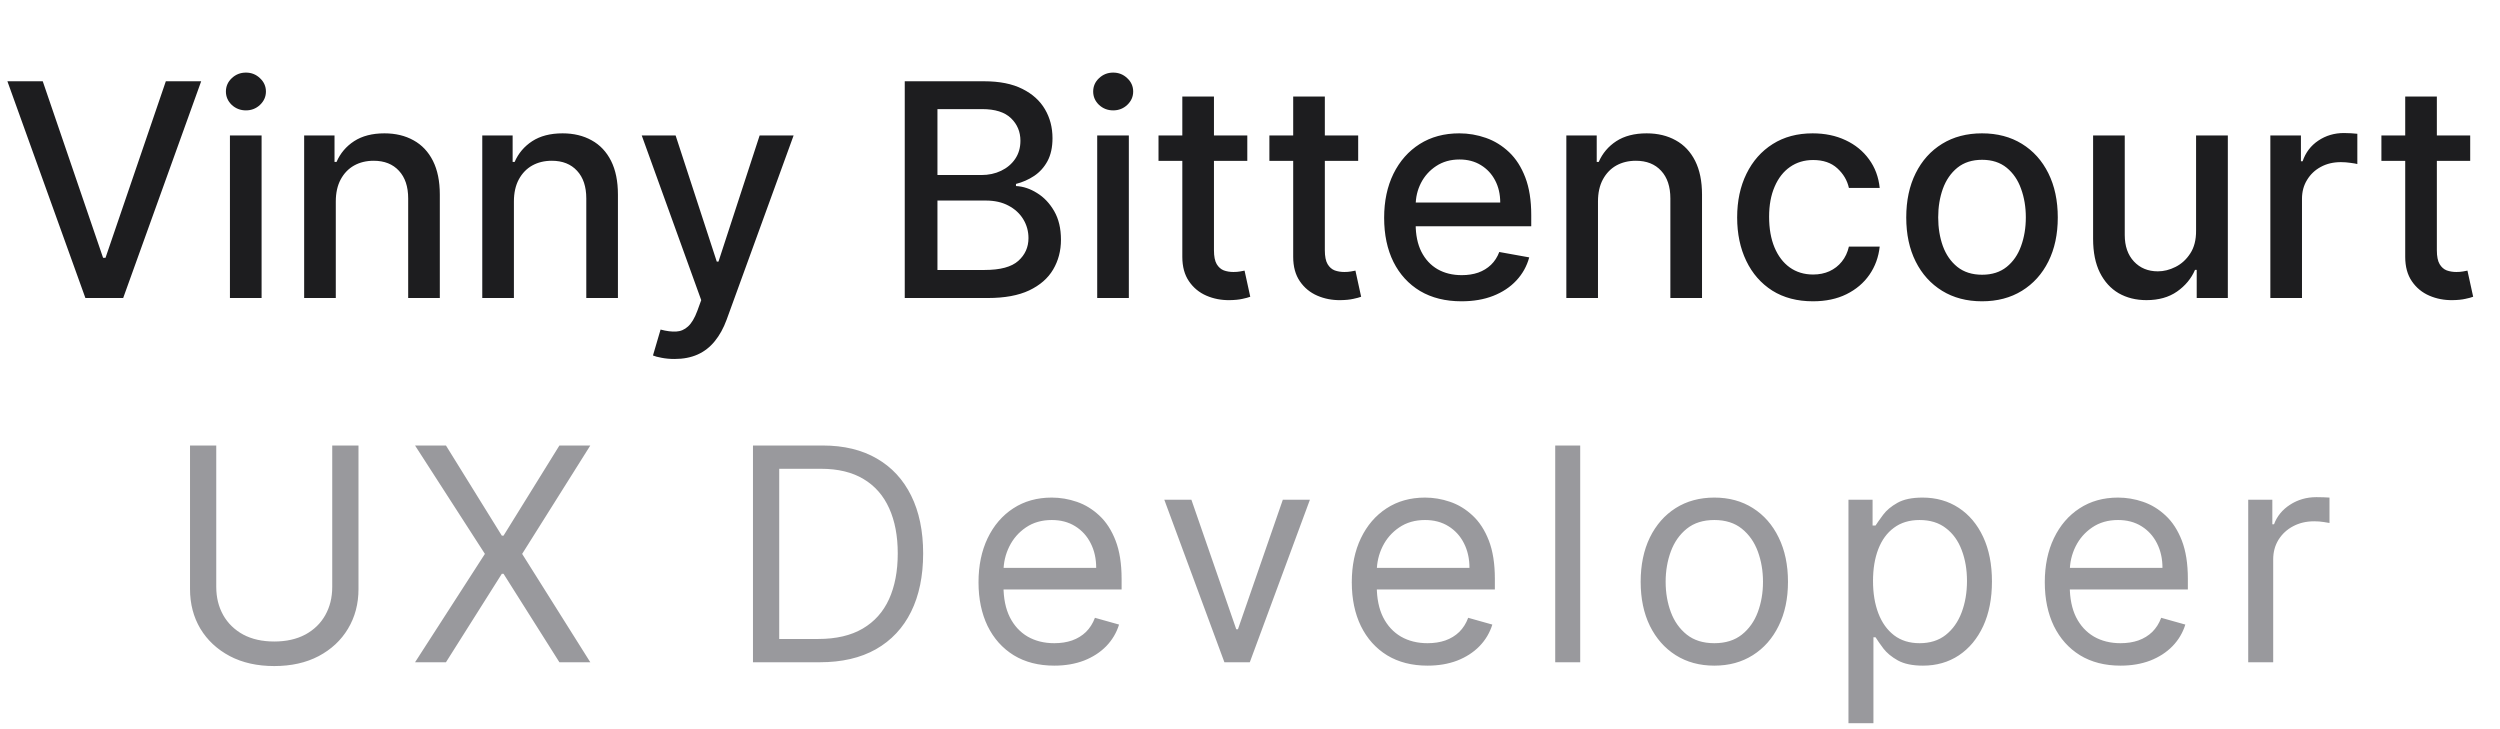
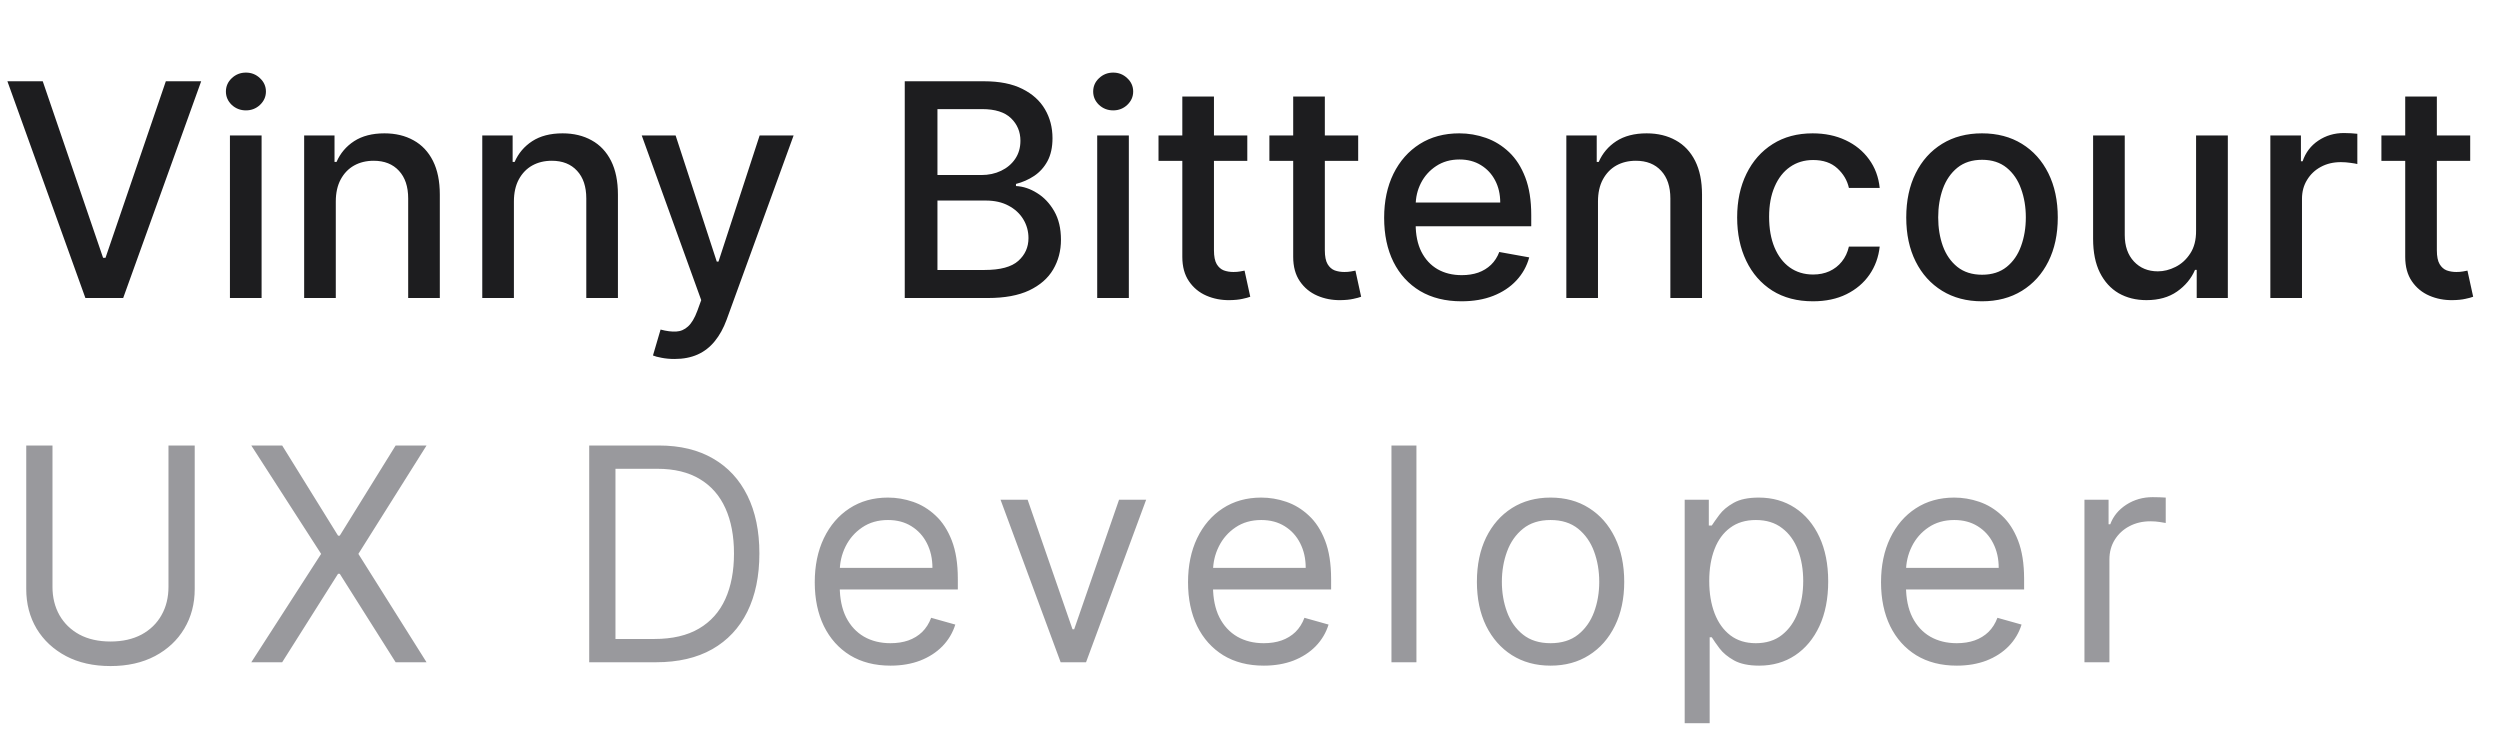
<svg xmlns="http://www.w3.org/2000/svg" width="151" height="44" viewBox="0 0 151 44" fill="none">
  <path d="M2.582 4.909L6.226 15.571H6.373L10.016 4.909H12.151L7.44 18H5.158L0.447 4.909H2.582ZM13.888 18V8.182H15.8V18H13.888ZM14.854 6.667C14.521 6.667 14.236 6.556 13.997 6.335C13.763 6.109 13.645 5.84 13.645 5.529C13.645 5.214 13.763 4.945 13.997 4.724C14.236 4.498 14.521 4.385 14.854 4.385C15.186 4.385 15.469 4.498 15.704 4.724C15.942 4.945 16.062 5.214 16.062 5.529C16.062 5.84 15.942 6.109 15.704 6.335C15.469 6.556 15.186 6.667 14.854 6.667ZM20.282 12.171V18H18.371V8.182H20.205V9.78H20.327C20.553 9.26 20.906 8.842 21.388 8.527C21.874 8.212 22.485 8.054 23.222 8.054C23.891 8.054 24.477 8.195 24.98 8.476C25.483 8.753 25.873 9.166 26.15 9.716C26.427 10.266 26.565 10.945 26.565 11.755V18H24.654V11.985C24.654 11.273 24.469 10.717 24.098 10.317C23.727 9.912 23.218 9.71 22.57 9.71C22.127 9.71 21.733 9.805 21.388 9.997C21.047 10.189 20.776 10.47 20.576 10.841C20.38 11.207 20.282 11.651 20.282 12.171ZM31.04 12.171V18H29.129V8.182H30.963V9.78H31.084C31.31 9.26 31.664 8.842 32.146 8.527C32.631 8.212 33.243 8.054 33.98 8.054C34.649 8.054 35.235 8.195 35.738 8.476C36.241 8.753 36.631 9.166 36.908 9.716C37.185 10.266 37.323 10.945 37.323 11.755V18H35.412V11.985C35.412 11.273 35.227 10.717 34.856 10.317C34.485 9.912 33.976 9.71 33.328 9.71C32.885 9.71 32.491 9.805 32.146 9.997C31.805 10.189 31.534 10.47 31.334 10.841C31.138 11.207 31.04 11.651 31.04 12.171ZM40.743 21.682C40.457 21.682 40.197 21.658 39.963 21.611C39.729 21.569 39.554 21.522 39.439 21.471L39.899 19.905C40.249 19.999 40.56 20.039 40.832 20.026C41.105 20.014 41.346 19.911 41.555 19.72C41.768 19.528 41.955 19.215 42.117 18.78L42.354 18.128L38.761 8.182H40.807L43.293 15.801H43.396L45.882 8.182H47.934L43.888 19.31C43.7 19.822 43.462 20.254 43.172 20.608C42.882 20.966 42.537 21.234 42.136 21.413C41.736 21.592 41.271 21.682 40.743 21.682ZM54.647 18V4.909H59.441C60.37 4.909 61.139 5.062 61.749 5.369C62.358 5.672 62.814 6.083 63.117 6.603C63.419 7.119 63.571 7.7 63.571 8.348C63.571 8.893 63.47 9.354 63.27 9.729C63.07 10.099 62.801 10.398 62.465 10.624C62.132 10.845 61.766 11.007 61.365 11.109V11.237C61.8 11.258 62.224 11.399 62.637 11.659C63.055 11.915 63.4 12.279 63.673 12.752C63.946 13.225 64.082 13.8 64.082 14.478C64.082 15.147 63.924 15.748 63.609 16.28C63.298 16.809 62.816 17.229 62.164 17.54C61.512 17.847 60.679 18 59.665 18H54.647ZM56.622 16.306H59.473C60.419 16.306 61.097 16.123 61.506 15.756C61.915 15.39 62.12 14.932 62.12 14.382C62.12 13.969 62.015 13.589 61.806 13.244C61.597 12.899 61.299 12.624 60.911 12.42C60.528 12.215 60.072 12.113 59.544 12.113H56.622V16.306ZM56.622 10.572H59.269C59.712 10.572 60.11 10.487 60.464 10.317C60.822 10.146 61.105 9.908 61.314 9.601C61.527 9.29 61.634 8.923 61.634 8.501C61.634 7.96 61.444 7.506 61.065 7.14C60.685 6.773 60.104 6.59 59.32 6.59H56.622V10.572ZM66.271 18V8.182H68.182V18H66.271ZM67.236 6.667C66.904 6.667 66.618 6.556 66.38 6.335C66.145 6.109 66.028 5.84 66.028 5.529C66.028 5.214 66.145 4.945 66.38 4.724C66.618 4.498 66.904 4.385 67.236 4.385C67.569 4.385 67.852 4.498 68.087 4.724C68.325 4.945 68.444 5.214 68.444 5.529C68.444 5.84 68.325 6.109 68.087 6.335C67.852 6.556 67.569 6.667 67.236 6.667ZM75.337 8.182V9.716H69.974V8.182H75.337ZM71.412 5.83H73.323V15.117C73.323 15.488 73.379 15.767 73.489 15.954C73.6 16.138 73.743 16.264 73.918 16.332C74.097 16.396 74.29 16.428 74.499 16.428C74.653 16.428 74.787 16.417 74.902 16.396C75.017 16.374 75.106 16.357 75.171 16.345L75.516 17.923C75.405 17.966 75.247 18.009 75.043 18.051C74.838 18.098 74.582 18.124 74.276 18.128C73.773 18.136 73.304 18.047 72.869 17.859C72.435 17.672 72.083 17.382 71.815 16.99C71.546 16.598 71.412 16.106 71.412 15.514V5.83ZM82.034 8.182V9.716H76.671V8.182H82.034ZM78.109 5.83H80.02V15.117C80.02 15.488 80.076 15.767 80.187 15.954C80.297 16.138 80.44 16.264 80.615 16.332C80.794 16.396 80.988 16.428 81.197 16.428C81.35 16.428 81.484 16.417 81.599 16.396C81.714 16.374 81.804 16.357 81.868 16.345L82.213 17.923C82.102 17.966 81.944 18.009 81.74 18.051C81.535 18.098 81.28 18.124 80.973 18.128C80.47 18.136 80.001 18.047 79.567 17.859C79.132 17.672 78.78 17.382 78.512 16.99C78.243 16.598 78.109 16.106 78.109 15.514V5.83ZM88.274 18.198C87.307 18.198 86.474 17.991 85.775 17.578C85.08 17.16 84.543 16.575 84.164 15.82C83.789 15.062 83.602 14.173 83.602 13.155C83.602 12.149 83.789 11.263 84.164 10.496C84.543 9.729 85.072 9.13 85.749 8.7C86.431 8.269 87.228 8.054 88.14 8.054C88.694 8.054 89.231 8.146 89.751 8.329C90.271 8.512 90.737 8.8 91.151 9.192C91.564 9.584 91.89 10.093 92.129 10.72C92.367 11.342 92.487 12.098 92.487 12.989V13.666H84.682V12.234H90.614C90.614 11.732 90.511 11.286 90.307 10.898C90.102 10.506 89.815 10.197 89.444 9.972C89.077 9.746 88.647 9.633 88.153 9.633C87.616 9.633 87.147 9.765 86.746 10.029C86.35 10.289 86.043 10.63 85.826 11.052C85.613 11.47 85.506 11.923 85.506 12.413V13.532C85.506 14.188 85.621 14.746 85.852 15.207C86.086 15.667 86.412 16.018 86.829 16.261C87.247 16.5 87.735 16.619 88.293 16.619C88.656 16.619 88.986 16.568 89.284 16.466C89.582 16.359 89.84 16.202 90.058 15.993C90.275 15.784 90.441 15.526 90.556 15.22L92.365 15.546C92.22 16.078 91.96 16.545 91.585 16.945C91.215 17.342 90.748 17.651 90.185 17.872C89.627 18.09 88.99 18.198 88.274 18.198ZM96.518 12.171V18H94.607V8.182H96.442V9.78H96.563C96.789 9.26 97.143 8.842 97.624 8.527C98.11 8.212 98.721 8.054 99.459 8.054C100.128 8.054 100.714 8.195 101.216 8.476C101.719 8.753 102.109 9.166 102.386 9.716C102.663 10.266 102.802 10.945 102.802 11.755V18H100.89V11.985C100.89 11.273 100.705 10.717 100.334 10.317C99.964 9.912 99.454 9.71 98.807 9.71C98.364 9.71 97.969 9.805 97.624 9.997C97.283 10.189 97.013 10.47 96.812 10.841C96.616 11.207 96.518 11.651 96.518 12.171ZM109.501 18.198C108.55 18.198 107.732 17.983 107.046 17.553C106.364 17.118 105.84 16.519 105.474 15.756C105.107 14.994 104.924 14.12 104.924 13.136C104.924 12.139 105.111 11.258 105.486 10.496C105.861 9.729 106.39 9.13 107.072 8.7C107.753 8.269 108.557 8.054 109.481 8.054C110.227 8.054 110.892 8.192 111.476 8.469C112.059 8.742 112.53 9.126 112.888 9.62C113.251 10.114 113.466 10.692 113.534 11.352H111.674C111.572 10.892 111.337 10.496 110.971 10.163C110.608 9.831 110.123 9.665 109.513 9.665C108.981 9.665 108.514 9.805 108.113 10.087C107.717 10.364 107.408 10.76 107.187 11.276C106.965 11.787 106.854 12.392 106.854 13.091C106.854 13.807 106.963 14.425 107.18 14.945C107.398 15.464 107.704 15.867 108.101 16.153C108.501 16.438 108.972 16.581 109.513 16.581C109.876 16.581 110.204 16.515 110.498 16.383C110.796 16.246 111.045 16.053 111.246 15.801C111.45 15.55 111.593 15.247 111.674 14.893H113.534C113.466 15.528 113.259 16.095 112.914 16.594C112.569 17.092 112.106 17.484 111.527 17.77C110.952 18.055 110.276 18.198 109.501 18.198ZM119.713 18.198C118.793 18.198 117.99 17.987 117.304 17.565C116.618 17.143 116.085 16.553 115.706 15.795C115.326 15.036 115.137 14.15 115.137 13.136C115.137 12.117 115.326 11.227 115.706 10.464C116.085 9.701 116.618 9.109 117.304 8.687C117.99 8.265 118.793 8.054 119.713 8.054C120.634 8.054 121.437 8.265 122.123 8.687C122.809 9.109 123.342 9.701 123.721 10.464C124.1 11.227 124.29 12.117 124.29 13.136C124.29 14.15 124.1 15.036 123.721 15.795C123.342 16.553 122.809 17.143 122.123 17.565C121.437 17.987 120.634 18.198 119.713 18.198ZM119.72 16.594C120.316 16.594 120.811 16.436 121.203 16.121C121.595 15.805 121.885 15.386 122.072 14.861C122.264 14.337 122.36 13.76 122.36 13.129C122.36 12.503 122.264 11.928 122.072 11.403C121.885 10.875 121.595 10.451 121.203 10.131C120.811 9.812 120.316 9.652 119.72 9.652C119.119 9.652 118.62 9.812 118.224 10.131C117.832 10.451 117.54 10.875 117.348 11.403C117.161 11.928 117.067 12.503 117.067 13.129C117.067 13.76 117.161 14.337 117.348 14.861C117.54 15.386 117.832 15.805 118.224 16.121C118.62 16.436 119.119 16.594 119.72 16.594ZM132.643 13.928V8.182H134.561V18H132.681V16.3H132.579C132.353 16.824 131.991 17.261 131.492 17.61C130.998 17.955 130.382 18.128 129.645 18.128C129.014 18.128 128.456 17.989 127.97 17.712C127.489 17.431 127.11 17.016 126.833 16.466C126.56 15.916 126.423 15.236 126.423 14.427V8.182H128.335V14.197C128.335 14.866 128.52 15.398 128.891 15.795C129.262 16.191 129.743 16.389 130.335 16.389C130.693 16.389 131.049 16.3 131.403 16.121C131.761 15.942 132.057 15.671 132.291 15.309C132.53 14.947 132.647 14.486 132.643 13.928ZM137.129 18V8.182H138.976V9.741H139.078C139.257 9.213 139.572 8.798 140.024 8.495C140.48 8.188 140.996 8.035 141.571 8.035C141.69 8.035 141.831 8.039 141.993 8.048C142.159 8.056 142.289 8.067 142.383 8.08V9.908C142.306 9.886 142.17 9.863 141.974 9.837C141.778 9.808 141.582 9.793 141.386 9.793C140.934 9.793 140.531 9.888 140.178 10.08C139.828 10.268 139.551 10.53 139.347 10.867C139.142 11.199 139.04 11.578 139.04 12.004V18H137.129ZM149.2 8.182V9.716H143.837V8.182H149.2ZM145.275 5.83H147.186V15.117C147.186 15.488 147.242 15.767 147.353 15.954C147.463 16.138 147.606 16.264 147.781 16.332C147.96 16.396 148.154 16.428 148.363 16.428C148.516 16.428 148.65 16.417 148.765 16.396C148.88 16.374 148.97 16.357 149.034 16.345L149.379 17.923C149.268 17.966 149.11 18.009 148.906 18.051C148.701 18.098 148.446 18.124 148.139 18.128C147.636 18.136 147.167 18.047 146.733 17.859C146.298 17.672 145.946 17.382 145.678 16.99C145.409 16.598 145.275 16.106 145.275 15.514V5.83Z" fill="#1D1D1F" />
-   <path opacity="0.7" d="M20.067 26.909H21.653V35.577C21.653 36.472 21.442 37.271 21.02 37.974C20.602 38.673 20.012 39.224 19.249 39.629C18.487 40.03 17.592 40.23 16.565 40.23C15.538 40.23 14.643 40.03 13.88 39.629C13.117 39.224 12.525 38.673 12.103 37.974C11.685 37.271 11.477 36.472 11.477 35.577V26.909H13.062V35.449C13.062 36.088 13.203 36.657 13.484 37.156C13.765 37.65 14.166 38.04 14.685 38.325C15.21 38.606 15.836 38.747 16.565 38.747C17.293 38.747 17.92 38.606 18.444 38.325C18.968 38.04 19.369 37.65 19.646 37.156C19.927 36.657 20.067 36.088 20.067 35.449V26.909ZM26.936 26.909L30.311 32.355H30.413L33.788 26.909H35.654L31.538 33.455L35.654 40H33.788L30.413 34.656H30.311L26.936 40H25.069L29.288 33.455L25.069 26.909H26.936ZM49.52 40H45.48V26.909H49.699C50.968 26.909 52.055 27.171 52.958 27.695C53.862 28.215 54.554 28.963 55.036 29.939C55.517 30.91 55.758 32.074 55.758 33.429C55.758 34.793 55.515 35.967 55.029 36.951C54.544 37.931 53.836 38.685 52.907 39.214C51.978 39.738 50.849 40 49.52 40ZM47.065 38.594H49.417C50.5 38.594 51.397 38.385 52.108 37.967C52.82 37.55 53.35 36.955 53.7 36.184C54.049 35.413 54.224 34.494 54.224 33.429C54.224 32.372 54.051 31.462 53.706 30.7C53.361 29.933 52.846 29.345 52.159 28.935C51.473 28.522 50.619 28.315 49.596 28.315H47.065V38.594ZM63.679 40.205C62.733 40.205 61.917 39.996 61.231 39.578C60.549 39.156 60.023 38.568 59.652 37.814C59.286 37.055 59.102 36.173 59.102 35.168C59.102 34.162 59.286 33.276 59.652 32.508C60.023 31.737 60.539 31.136 61.199 30.706C61.864 30.271 62.639 30.054 63.526 30.054C64.037 30.054 64.542 30.139 65.041 30.31C65.539 30.48 65.993 30.757 66.402 31.141C66.811 31.52 67.137 32.023 67.38 32.649C67.623 33.276 67.745 34.047 67.745 34.963V35.602H60.176V34.298H66.21C66.21 33.744 66.1 33.25 65.878 32.815C65.661 32.381 65.35 32.038 64.945 31.786C64.544 31.535 64.071 31.409 63.526 31.409C62.925 31.409 62.405 31.558 61.966 31.857C61.532 32.151 61.197 32.534 60.963 33.007C60.728 33.48 60.611 33.987 60.611 34.528V35.398C60.611 36.139 60.739 36.768 60.995 37.283C61.255 37.795 61.615 38.185 62.075 38.453C62.535 38.717 63.07 38.849 63.679 38.849C64.076 38.849 64.433 38.794 64.753 38.683C65.077 38.568 65.356 38.398 65.59 38.172C65.825 37.942 66.006 37.656 66.134 37.315L67.591 37.724C67.438 38.219 67.18 38.653 66.818 39.028C66.456 39.399 66.008 39.689 65.475 39.898C64.943 40.102 64.344 40.205 63.679 40.205ZM79.119 30.182L75.488 40H73.954L70.323 30.182H71.96L74.67 38.006H74.772L77.483 30.182H79.119ZM86.225 40.205C85.279 40.205 84.463 39.996 83.777 39.578C83.095 39.156 82.569 38.568 82.198 37.814C81.831 37.055 81.648 36.173 81.648 35.168C81.648 34.162 81.831 33.276 82.198 32.508C82.569 31.737 83.084 31.136 83.745 30.706C84.409 30.271 85.185 30.054 86.072 30.054C86.583 30.054 87.088 30.139 87.586 30.31C88.085 30.48 88.539 30.757 88.948 31.141C89.357 31.52 89.683 32.023 89.926 32.649C90.169 33.276 90.29 34.047 90.29 34.963V35.602H82.722V34.298H88.756C88.756 33.744 88.645 33.25 88.424 32.815C88.206 32.381 87.895 32.038 87.49 31.786C87.09 31.535 86.617 31.409 86.072 31.409C85.471 31.409 84.951 31.558 84.512 31.857C84.077 32.151 83.743 32.534 83.508 33.007C83.274 33.48 83.157 33.987 83.157 34.528V35.398C83.157 36.139 83.284 36.768 83.54 37.283C83.8 37.795 84.16 38.185 84.621 38.453C85.081 38.717 85.615 38.849 86.225 38.849C86.621 38.849 86.979 38.794 87.299 38.683C87.623 38.568 87.902 38.398 88.136 38.172C88.371 37.942 88.552 37.656 88.679 37.315L90.137 37.724C89.983 38.219 89.726 38.653 89.363 39.028C89.001 39.399 88.554 39.689 88.021 39.898C87.488 40.102 86.89 40.205 86.225 40.205ZM95.444 26.909V40H93.935V26.909H95.444ZM103.545 40.205C102.659 40.205 101.881 39.994 101.212 39.572C100.547 39.15 100.027 38.56 99.652 37.801C99.282 37.043 99.096 36.156 99.096 35.142C99.096 34.119 99.282 33.227 99.652 32.464C100.027 31.701 100.547 31.109 101.212 30.687C101.881 30.265 102.659 30.054 103.545 30.054C104.431 30.054 105.207 30.265 105.872 30.687C106.541 31.109 107.061 31.701 107.431 32.464C107.806 33.227 107.994 34.119 107.994 35.142C107.994 36.156 107.806 37.043 107.431 37.801C107.061 38.56 106.541 39.15 105.872 39.572C105.207 39.994 104.431 40.205 103.545 40.205ZM103.545 38.849C104.218 38.849 104.772 38.677 105.207 38.332C105.642 37.986 105.963 37.533 106.172 36.97C106.381 36.408 106.485 35.798 106.485 35.142C106.485 34.486 106.381 33.874 106.172 33.307C105.963 32.741 105.642 32.283 105.207 31.933C104.772 31.584 104.218 31.409 103.545 31.409C102.872 31.409 102.318 31.584 101.883 31.933C101.449 32.283 101.127 32.741 100.918 33.307C100.709 33.874 100.605 34.486 100.605 35.142C100.605 35.798 100.709 36.408 100.918 36.97C101.127 37.533 101.449 37.986 101.883 38.332C102.318 38.677 102.872 38.849 103.545 38.849ZM111.647 43.682V30.182H113.104V31.741H113.283C113.394 31.571 113.547 31.354 113.743 31.09C113.944 30.821 114.229 30.582 114.6 30.374C114.975 30.16 115.482 30.054 116.121 30.054C116.948 30.054 117.677 30.261 118.307 30.674C118.938 31.087 119.43 31.673 119.784 32.432C120.137 33.19 120.314 34.085 120.314 35.117C120.314 36.156 120.137 37.057 119.784 37.82C119.43 38.579 118.94 39.167 118.314 39.584C117.687 39.998 116.965 40.205 116.147 40.205C115.516 40.205 115.011 40.1 114.632 39.891C114.253 39.678 113.961 39.438 113.756 39.169C113.552 38.896 113.394 38.67 113.283 38.492H113.155V43.682H111.647ZM113.13 35.091C113.13 35.832 113.238 36.486 113.456 37.053C113.673 37.616 113.99 38.057 114.408 38.376C114.826 38.692 115.337 38.849 115.942 38.849C116.573 38.849 117.099 38.683 117.521 38.351C117.947 38.014 118.267 37.562 118.48 36.996C118.697 36.425 118.806 35.79 118.806 35.091C118.806 34.401 118.699 33.778 118.486 33.224C118.277 32.666 117.96 32.225 117.534 31.901C117.112 31.573 116.581 31.409 115.942 31.409C115.329 31.409 114.813 31.565 114.395 31.876C113.978 32.182 113.662 32.613 113.449 33.167C113.236 33.717 113.13 34.358 113.13 35.091ZM128.082 40.205C127.136 40.205 126.32 39.996 125.634 39.578C124.952 39.156 124.426 38.568 124.055 37.814C123.688 37.055 123.505 36.173 123.505 35.168C123.505 34.162 123.688 33.276 124.055 32.508C124.426 31.737 124.941 31.136 125.602 30.706C126.267 30.271 127.042 30.054 127.929 30.054C128.44 30.054 128.945 30.139 129.443 30.31C129.942 30.48 130.396 30.757 130.805 31.141C131.214 31.52 131.54 32.023 131.783 32.649C132.026 33.276 132.147 34.047 132.147 34.963V35.602H124.579V34.298H130.613C130.613 33.744 130.502 33.25 130.281 32.815C130.063 32.381 129.752 32.038 129.348 31.786C128.947 31.535 128.474 31.409 127.929 31.409C127.328 31.409 126.808 31.558 126.369 31.857C125.934 32.151 125.6 32.534 125.365 33.007C125.131 33.48 125.014 33.987 125.014 34.528V35.398C125.014 36.139 125.142 36.768 125.397 37.283C125.657 37.795 126.017 38.185 126.478 38.453C126.938 38.717 127.473 38.849 128.082 38.849C128.478 38.849 128.836 38.794 129.156 38.683C129.48 38.568 129.759 38.398 129.993 38.172C130.228 37.942 130.409 37.656 130.536 37.315L131.994 37.724C131.84 38.219 131.583 38.653 131.22 39.028C130.858 39.399 130.411 39.689 129.878 39.898C129.345 40.102 128.747 40.205 128.082 40.205ZM135.792 40V30.182H137.249V31.665H137.352C137.531 31.179 137.854 30.785 138.323 30.482C138.792 30.18 139.32 30.028 139.908 30.028C140.019 30.028 140.158 30.03 140.324 30.035C140.49 30.039 140.616 30.046 140.701 30.054V31.588C140.65 31.575 140.533 31.556 140.35 31.53C140.171 31.501 139.981 31.486 139.781 31.486C139.303 31.486 138.877 31.586 138.502 31.786C138.131 31.982 137.837 32.255 137.62 32.604C137.407 32.95 137.301 33.344 137.301 33.787V40H135.792Z" fill="#6E6E73" />
+   <path opacity="0.7" d="M10.176 26.909H11.761V35.577C11.761 36.472 11.55 37.271 11.129 37.974C10.711 38.673 10.121 39.224 9.358 39.629C8.595 40.03 7.7 40.23 6.673 40.23C5.646 40.23 4.751 40.03 3.989 39.629C3.226 39.224 2.634 38.673 2.212 37.974C1.794 37.271 1.585 36.472 1.585 35.577V26.909H3.17V35.449C3.17 36.088 3.311 36.657 3.592 37.156C3.874 37.65 4.274 38.04 4.794 38.325C5.318 38.606 5.945 38.747 6.673 38.747C7.402 38.747 8.028 38.606 8.553 38.325C9.077 38.04 9.477 37.65 9.754 37.156C10.036 36.657 10.176 36.088 10.176 35.449V26.909ZM17.044 26.909L20.419 32.355H20.521L23.896 26.909H25.763L21.646 33.455L25.763 40H23.896L20.521 34.656H20.419L17.044 40H15.178L19.396 33.455L15.178 26.909H17.044ZM39.628 40H35.588V26.909H39.807C41.077 26.909 42.164 27.171 43.067 27.695C43.971 28.215 44.663 28.963 45.145 29.939C45.626 30.91 45.867 32.074 45.867 33.429C45.867 34.793 45.624 35.967 45.138 36.951C44.652 37.931 43.945 38.685 43.016 39.214C42.087 39.738 40.958 40 39.628 40ZM37.174 38.594H39.526C40.608 38.594 41.505 38.385 42.217 37.967C42.929 37.55 43.459 36.955 43.809 36.184C44.158 35.413 44.333 34.494 44.333 33.429C44.333 32.372 44.16 31.462 43.815 30.7C43.47 29.933 42.954 29.345 42.268 28.935C41.582 28.522 40.728 28.315 39.705 28.315H37.174V38.594ZM53.788 40.205C52.842 40.205 52.026 39.996 51.34 39.578C50.658 39.156 50.132 38.568 49.761 37.814C49.394 37.055 49.211 36.173 49.211 35.168C49.211 34.162 49.394 33.276 49.761 32.508C50.132 31.737 50.647 31.136 51.308 30.706C51.972 30.271 52.748 30.054 53.634 30.054C54.146 30.054 54.651 30.139 55.149 30.31C55.648 30.48 56.102 30.757 56.511 31.141C56.92 31.52 57.246 32.023 57.489 32.649C57.732 33.276 57.853 34.047 57.853 34.963V35.602H50.285V34.298H56.319C56.319 33.744 56.208 33.25 55.987 32.815C55.769 32.381 55.458 32.038 55.053 31.786C54.653 31.535 54.18 31.409 53.634 31.409C53.033 31.409 52.514 31.558 52.075 31.857C51.64 32.151 51.306 32.534 51.071 33.007C50.837 33.48 50.72 33.987 50.72 34.528V35.398C50.72 36.139 50.847 36.768 51.103 37.283C51.363 37.795 51.723 38.185 52.183 38.453C52.644 38.717 53.178 38.849 53.788 38.849C54.184 38.849 54.542 38.794 54.862 38.683C55.185 38.568 55.465 38.398 55.699 38.172C55.933 37.942 56.114 37.656 56.242 37.315L57.7 37.724C57.546 38.219 57.288 38.653 56.926 39.028C56.564 39.399 56.117 39.689 55.584 39.898C55.051 40.102 54.453 40.205 53.788 40.205ZM69.228 30.182L65.597 40H64.063L60.432 30.182H62.068L64.779 38.006H64.881L67.591 30.182H69.228ZM76.334 40.205C75.388 40.205 74.571 39.996 73.885 39.578C73.204 39.156 72.677 38.568 72.306 37.814C71.94 37.055 71.757 36.173 71.757 35.168C71.757 34.162 71.94 33.276 72.306 32.508C72.677 31.737 73.193 31.136 73.853 30.706C74.518 30.271 75.294 30.054 76.18 30.054C76.691 30.054 77.196 30.139 77.695 30.31C78.194 30.48 78.647 30.757 79.056 31.141C79.466 31.52 79.792 32.023 80.034 32.649C80.277 33.276 80.399 34.047 80.399 34.963V35.602H72.831V34.298H78.865C78.865 33.744 78.754 33.25 78.532 32.815C78.315 32.381 78.004 32.038 77.599 31.786C77.198 31.535 76.725 31.409 76.18 31.409C75.579 31.409 75.059 31.558 74.62 31.857C74.186 32.151 73.851 32.534 73.617 33.007C73.382 33.48 73.265 33.987 73.265 34.528V35.398C73.265 36.139 73.393 36.768 73.649 37.283C73.909 37.795 74.269 38.185 74.729 38.453C75.189 38.717 75.724 38.849 76.334 38.849C76.73 38.849 77.088 38.794 77.407 38.683C77.731 38.568 78.01 38.398 78.245 38.172C78.479 37.942 78.66 37.656 78.788 37.315L80.245 37.724C80.092 38.219 79.834 38.653 79.472 39.028C79.11 39.399 78.662 39.689 78.13 39.898C77.597 40.102 76.998 40.205 76.334 40.205ZM85.552 26.909V40H84.044V26.909H85.552ZM93.654 40.205C92.767 40.205 91.99 39.994 91.321 39.572C90.656 39.15 90.136 38.56 89.761 37.801C89.39 37.043 89.205 36.156 89.205 35.142C89.205 34.119 89.39 33.227 89.761 32.464C90.136 31.701 90.656 31.109 91.321 30.687C91.99 30.265 92.767 30.054 93.654 30.054C94.54 30.054 95.316 30.265 95.98 30.687C96.649 31.109 97.169 31.701 97.54 32.464C97.915 33.227 98.103 34.119 98.103 35.142C98.103 36.156 97.915 37.043 97.54 37.801C97.169 38.56 96.649 39.15 95.98 39.572C95.316 39.994 94.54 40.205 93.654 40.205ZM93.654 38.849C94.327 38.849 94.881 38.677 95.316 38.332C95.75 37.986 96.072 37.533 96.281 36.97C96.49 36.408 96.594 35.798 96.594 35.142C96.594 34.486 96.49 33.874 96.281 33.307C96.072 32.741 95.75 32.283 95.316 31.933C94.881 31.584 94.327 31.409 93.654 31.409C92.98 31.409 92.426 31.584 91.992 31.933C91.557 32.283 91.235 32.741 91.027 33.307C90.818 33.874 90.713 34.486 90.713 35.142C90.713 35.798 90.818 36.408 91.027 36.97C91.235 37.533 91.557 37.986 91.992 38.332C92.426 38.677 92.98 38.849 93.654 38.849ZM101.755 43.682V30.182H103.213V31.741H103.392C103.502 31.571 103.656 31.354 103.852 31.09C104.052 30.821 104.338 30.582 104.708 30.374C105.083 30.16 105.591 30.054 106.23 30.054C107.056 30.054 107.785 30.261 108.416 30.674C109.046 31.087 109.539 31.673 109.892 32.432C110.246 33.19 110.423 34.085 110.423 35.117C110.423 36.156 110.246 37.057 109.892 37.82C109.539 38.579 109.049 39.167 108.422 39.584C107.796 39.998 107.073 40.205 106.255 40.205C105.625 40.205 105.12 40.1 104.74 39.891C104.361 39.678 104.069 39.438 103.865 39.169C103.66 38.896 103.502 38.67 103.392 38.492H103.264V43.682H101.755ZM103.238 35.091C103.238 35.832 103.347 36.486 103.564 37.053C103.782 37.616 104.099 38.057 104.517 38.376C104.934 38.692 105.446 38.849 106.051 38.849C106.681 38.849 107.208 38.683 107.63 38.351C108.056 38.014 108.375 37.562 108.588 36.996C108.806 36.425 108.914 35.79 108.914 35.091C108.914 34.401 108.808 33.778 108.595 33.224C108.386 32.666 108.069 32.225 107.642 31.901C107.22 31.573 106.69 31.409 106.051 31.409C105.437 31.409 104.921 31.565 104.504 31.876C104.086 32.182 103.771 32.613 103.558 33.167C103.345 33.717 103.238 34.358 103.238 35.091ZM118.191 40.205C117.244 40.205 116.428 39.996 115.742 39.578C115.061 39.156 114.534 38.568 114.164 37.814C113.797 37.055 113.614 36.173 113.614 35.168C113.614 34.162 113.797 33.276 114.164 32.508C114.534 31.737 115.05 31.136 115.71 30.706C116.375 30.271 117.151 30.054 118.037 30.054C118.548 30.054 119.053 30.139 119.552 30.31C120.051 30.48 120.504 30.757 120.914 31.141C121.323 31.52 121.649 32.023 121.892 32.649C122.134 33.276 122.256 34.047 122.256 34.963V35.602H114.688V34.298H120.722C120.722 33.744 120.611 33.25 120.389 32.815C120.172 32.381 119.861 32.038 119.456 31.786C119.056 31.535 118.583 31.409 118.037 31.409C117.436 31.409 116.916 31.558 116.477 31.857C116.043 32.151 115.708 32.534 115.474 33.007C115.24 33.48 115.122 33.987 115.122 34.528V35.398C115.122 36.139 115.25 36.768 115.506 37.283C115.766 37.795 116.126 38.185 116.586 38.453C117.046 38.717 117.581 38.849 118.191 38.849C118.587 38.849 118.945 38.794 119.264 38.683C119.588 38.568 119.867 38.398 120.102 38.172C120.336 37.942 120.517 37.656 120.645 37.315L122.102 37.724C121.949 38.219 121.691 38.653 121.329 39.028C120.967 39.399 120.519 39.689 119.987 39.898C119.454 40.102 118.855 40.205 118.191 40.205ZM125.901 40V30.182H127.358V31.665H127.46C127.639 31.179 127.963 30.785 128.432 30.482C128.901 30.18 129.429 30.028 130.017 30.028C130.128 30.028 130.266 30.03 130.433 30.035C130.599 30.039 130.724 30.046 130.81 30.054V31.588C130.759 31.575 130.641 31.556 130.458 31.53C130.279 31.501 130.09 31.486 129.889 31.486C129.412 31.486 128.986 31.586 128.611 31.786C128.24 31.982 127.946 32.255 127.729 32.604C127.516 32.95 127.409 33.344 127.409 33.787V40H125.901Z" fill="#6E6E73" />
</svg>
